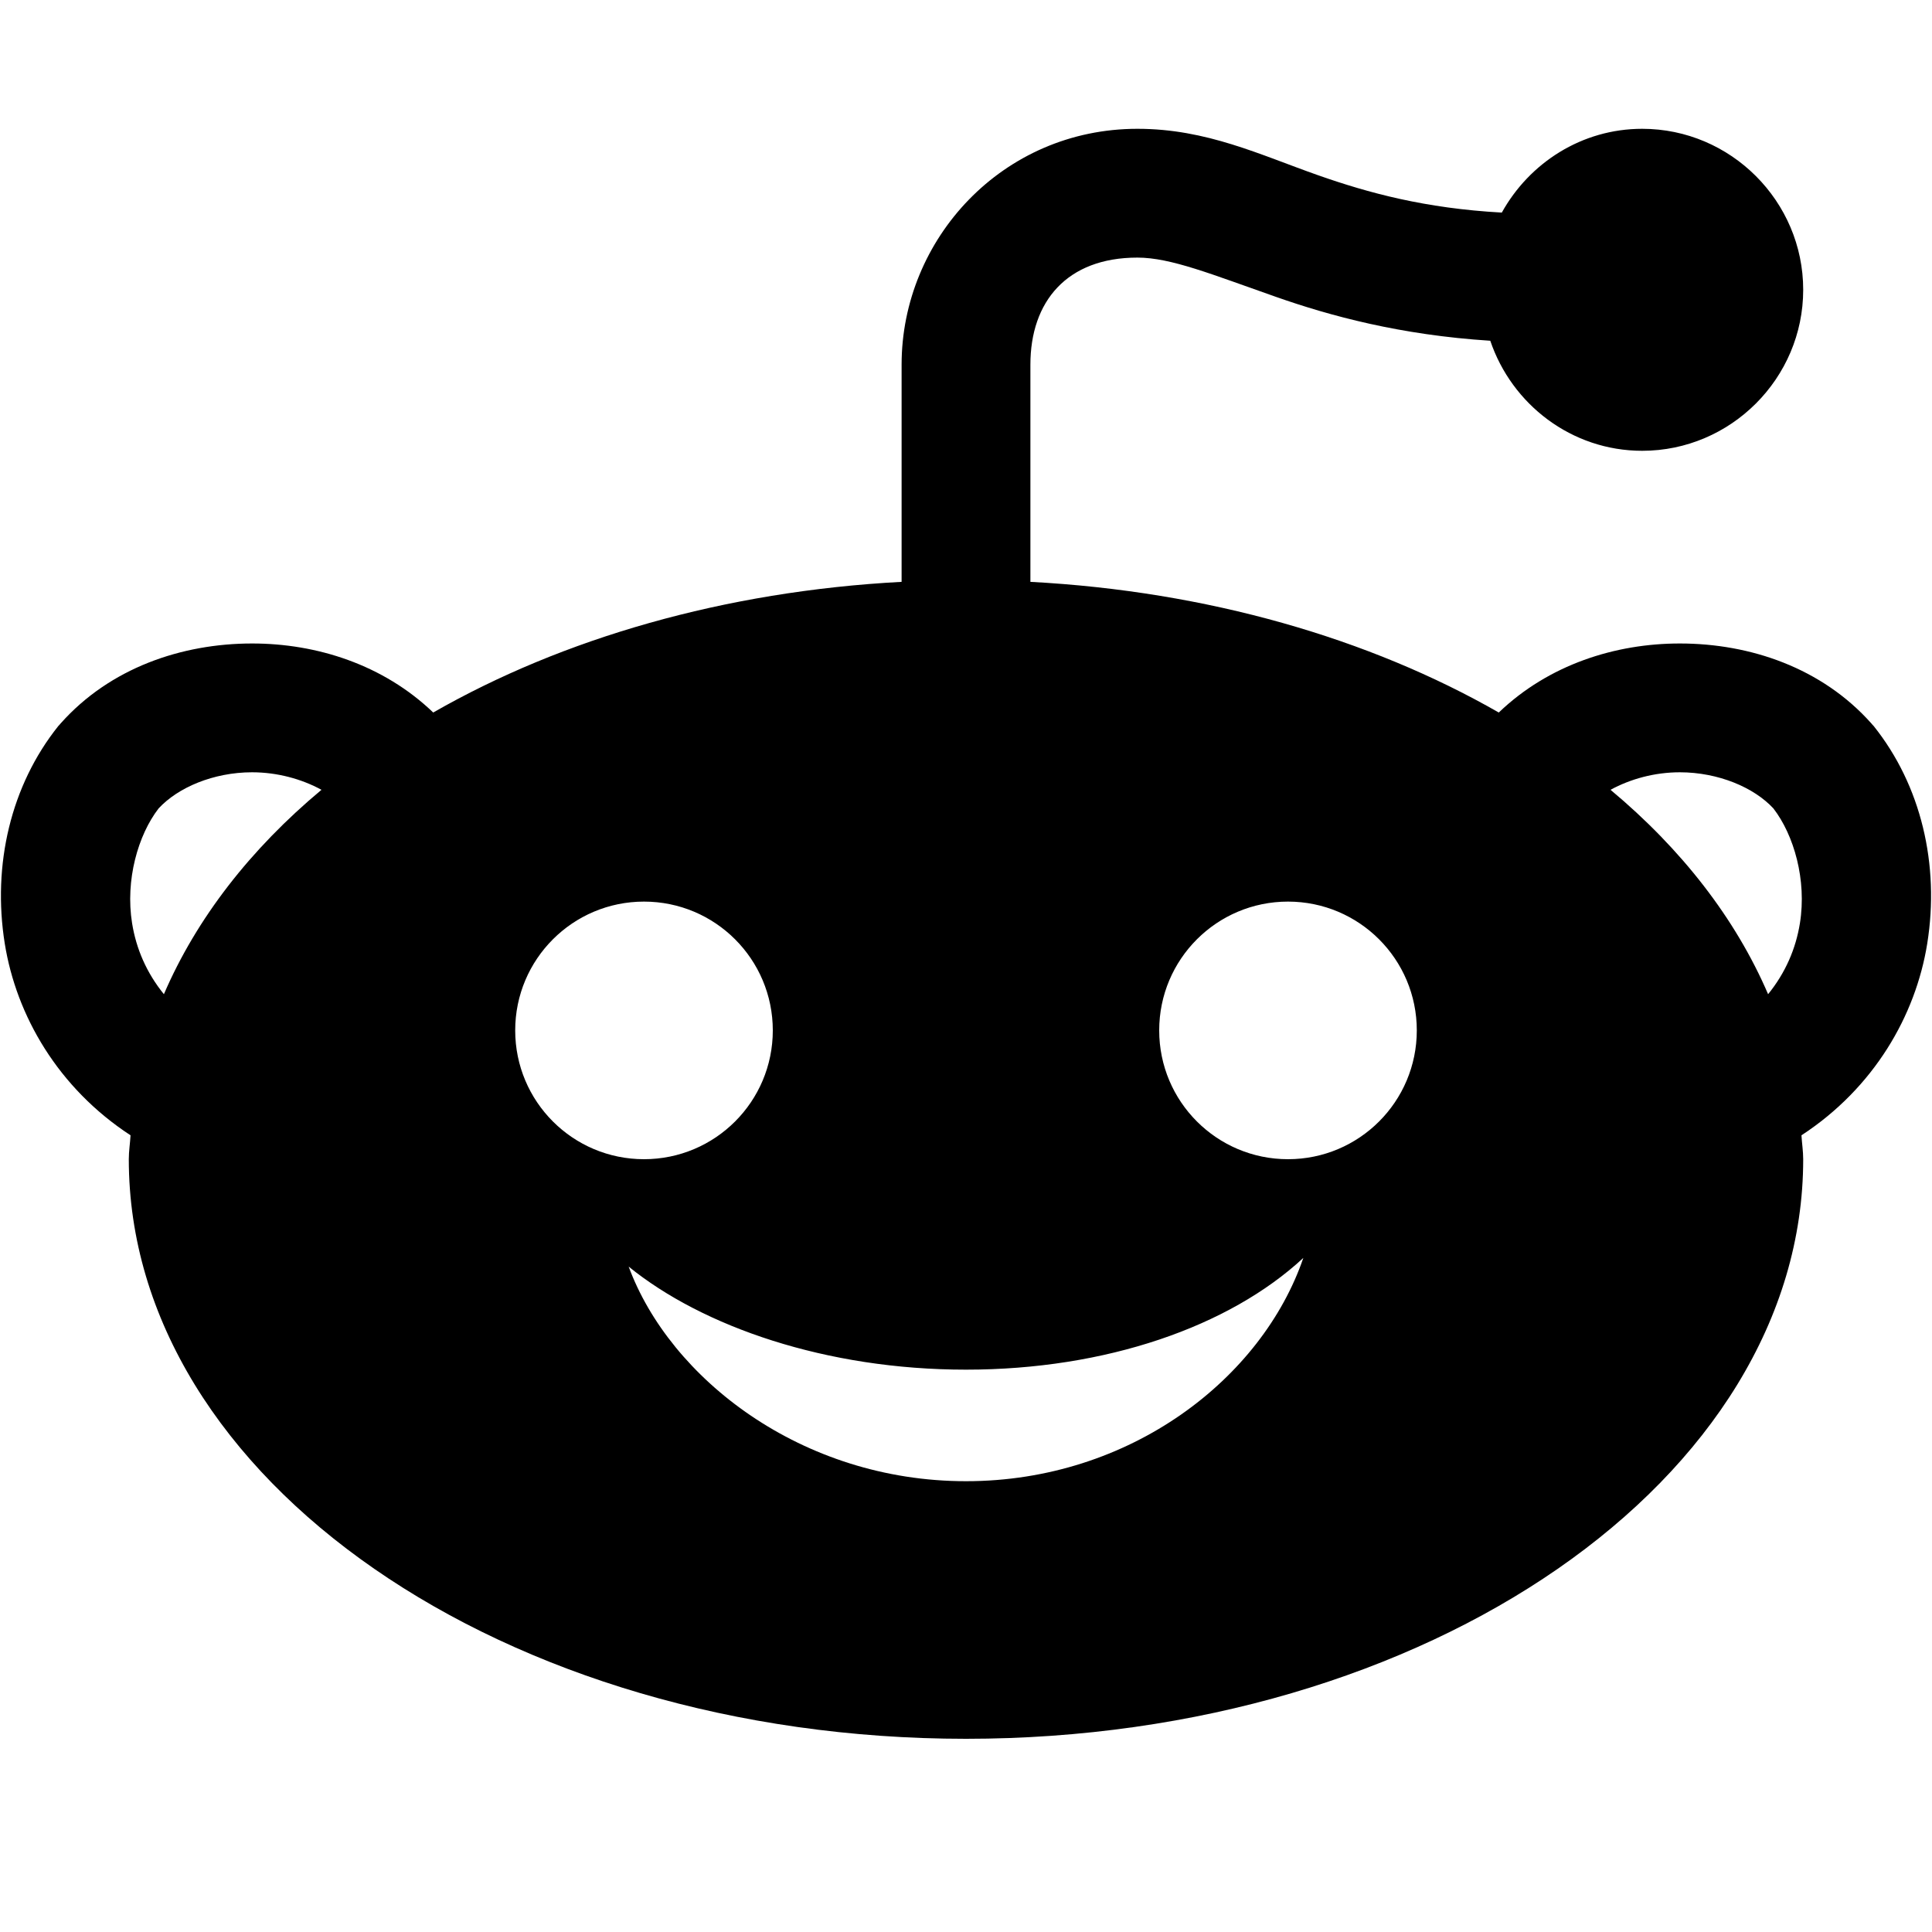
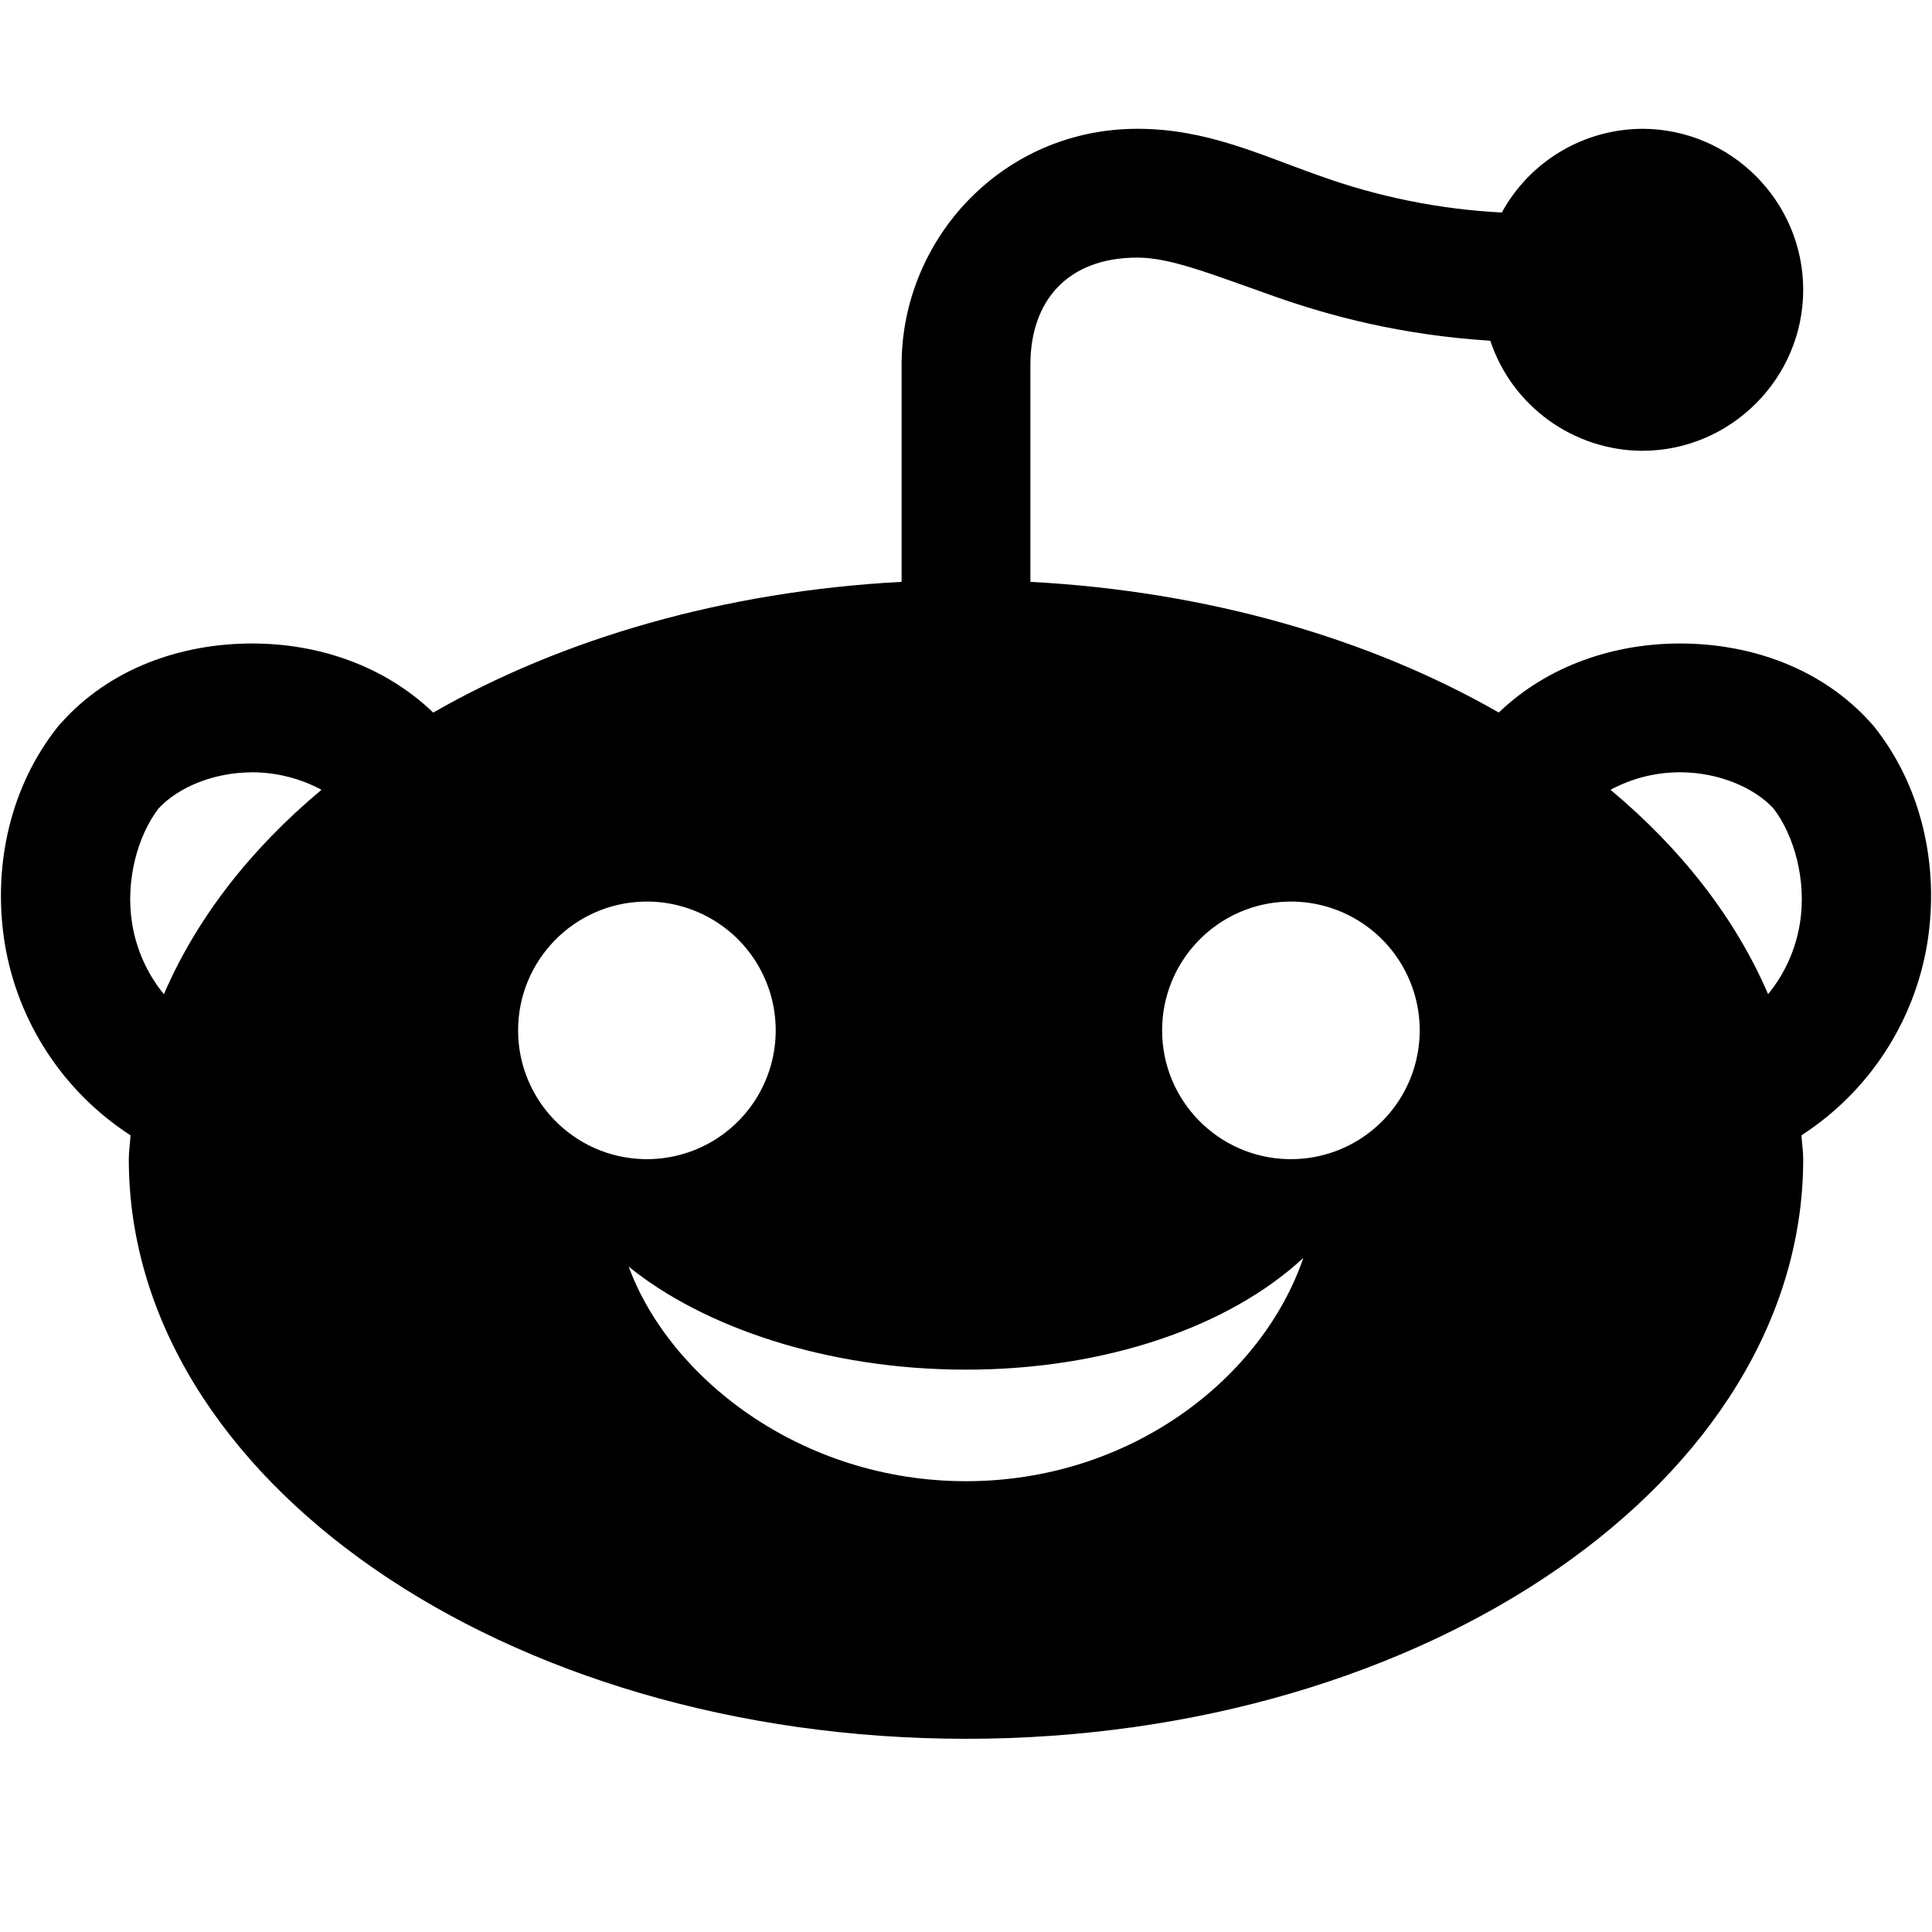
<svg xmlns="http://www.w3.org/2000/svg" width="24" height="24" viewBox="0 0 30 30">
-   <path d="M 17.662 2 C 15.565 2 14 3.713 14 5.662 L 14 9.035 C 11.25 9.181 8.734 9.914 6.727 11.064 C 5.953 10.321 4.917 9.991 3.912 9.992 C 2.823 9.993 1.709 10.37 0.941 11.234 L 0.924 11.254 L 0.906 11.273 C 0.169 12.194 -0.122 13.428 0.074 14.652 C 0.254 15.771 0.901 16.893 2.027 17.629 C 2.02 17.753 2 17.875 2 18 C 2 22.962 7.832 27 15 27 C 22.168 27 28 22.962 28 18 C 28 17.875 27.98 17.753 27.973 17.629 C 29.099 16.893 29.746 15.771 29.926 14.652 C 30.122 13.428 29.831 12.194 29.094 11.273 L 29.076 11.254 L 29.059 11.234 C 28.29 10.37 27.177 9.993 26.088 9.992 C 25.083 9.991 24.047 10.321 23.273 11.064 C 21.266 9.914 18.75 9.181 16 9.035 L 16 5.662 C 16 4.683 16.565 4 17.662 4 C 18.183 4 18.817 4.261 19.811 4.609 C 20.65 4.904 21.743 5.202 23.141 5.291 C 23.475 6.279 24.403 7 25.5 7 C 26.875 7 28 5.875 28 4.5 C 28 3.125 26.875 2 25.5 2 C 24.561 2 23.748 2.53 23.32 3.301 C 22.126 3.235 21.248 2.995 20.473 2.723 C 19.569 2.406 18.738 2 17.662 2 z M 3.912 11.992 C 4.307 11.992 4.683 12.096 4.992 12.264 C 3.888 13.185 3.051 14.262 2.545 15.438 C 2.276 15.106 2.115 14.734 2.051 14.336 C 1.943 13.664 2.144 12.966 2.463 12.553 C 2.764 12.228 3.314 11.993 3.912 11.992 z M 26.086 11.992 C 26.684 11.993 27.236 12.228 27.537 12.553 C 27.856 12.966 28.057 13.664 27.949 14.336 C 27.885 14.734 27.724 15.106 27.455 15.438 C 26.949 14.262 26.112 13.185 25.008 12.264 C 25.317 12.096 25.691 11.992 26.086 11.992 z M 10 14 C 11.105 14 12 14.895 12 16 C 12 17.105 11.105 18 10 18 C 8.895 18 8 17.105 8 16 C 8 14.895 8.895 14 10 14 z M 20 14 C 21.105 14 22 14.895 22 16 C 22 17.105 21.105 18 20 18 C 18.895 18 18 17.105 18 16 C 18 14.895 18.895 14 20 14 z M 20.238 19.533 C 19.599 21.4 17.556 23 15 23 C 12.444 23 10.401 21.401 9.762 19.668 C 10.912 20.601 12.828 21.268 15 21.268 C 17.172 21.268 19.088 20.6 20.238 19.533 z" />
+   <path d="M17.662 2C15.565 2 14 3.713 14 5.662v3.373c-2.75.146-5.266.88-7.273 2.03-.774-.744-1.81-1.074-2.815-1.073-1.09.001-2.203.378-2.97 1.242l-.018.02-.018.02c-.737.92-1.028 2.154-.832 3.378a4.4 4.4 0 0 0 1.953 2.977C2.02 17.753 2 17.875 2 18c0 4.962 5.832 9 13 9s13-4.038 13-9c0-.125-.02-.247-.027-.371a4.4 4.4 0 0 0 1.953-2.977c.196-1.224-.095-2.458-.832-3.379l-.018-.02-.017-.019c-.769-.864-1.882-1.241-2.971-1.242-1.005 0-2.041.33-2.815 1.072C21.266 9.914 18.75 9.181 16 9.035V5.662C16 4.683 16.565 4 17.662 4c.52 0 1.155.26 2.149.61.84.294 1.932.592 3.33.681A2.501 2.501 0 0 0 25.5 7C26.875 7 28 5.875 28 4.5S26.875 2 25.5 2a2.5 2.5 0 0 0-2.18 1.3 9.836 9.836 0 0 1-2.847-.577C19.569 2.406 18.738 2 17.663 2zm-13.75 9.992c.395 0 .77.104 1.08.272-1.104.921-1.941 1.998-2.447 3.174a2.31 2.31 0 0 1-.494-1.102c-.108-.672.093-1.37.412-1.783.301-.325.851-.56 1.45-.56zm22.174 0c.598 0 1.15.236 1.451.56.319.414.52 1.112.412 1.784a2.31 2.31 0 0 1-.494 1.101c-.506-1.175-1.343-2.252-2.447-3.173a2.27 2.27 0 0 1 1.078-.272zM10 14a2 2 0 1 1 .001 3.999A2 2 0 0 1 10 14zm10 0a2 2 0 1 1 .001 3.999A2 2 0 0 1 20 14zm.238 5.533C19.6 21.4 17.556 23 15 23c-2.556 0-4.6-1.599-5.238-3.332 1.15.933 3.066 1.6 5.238 1.6 2.172 0 4.088-.668 5.238-1.735z" />
</svg>
